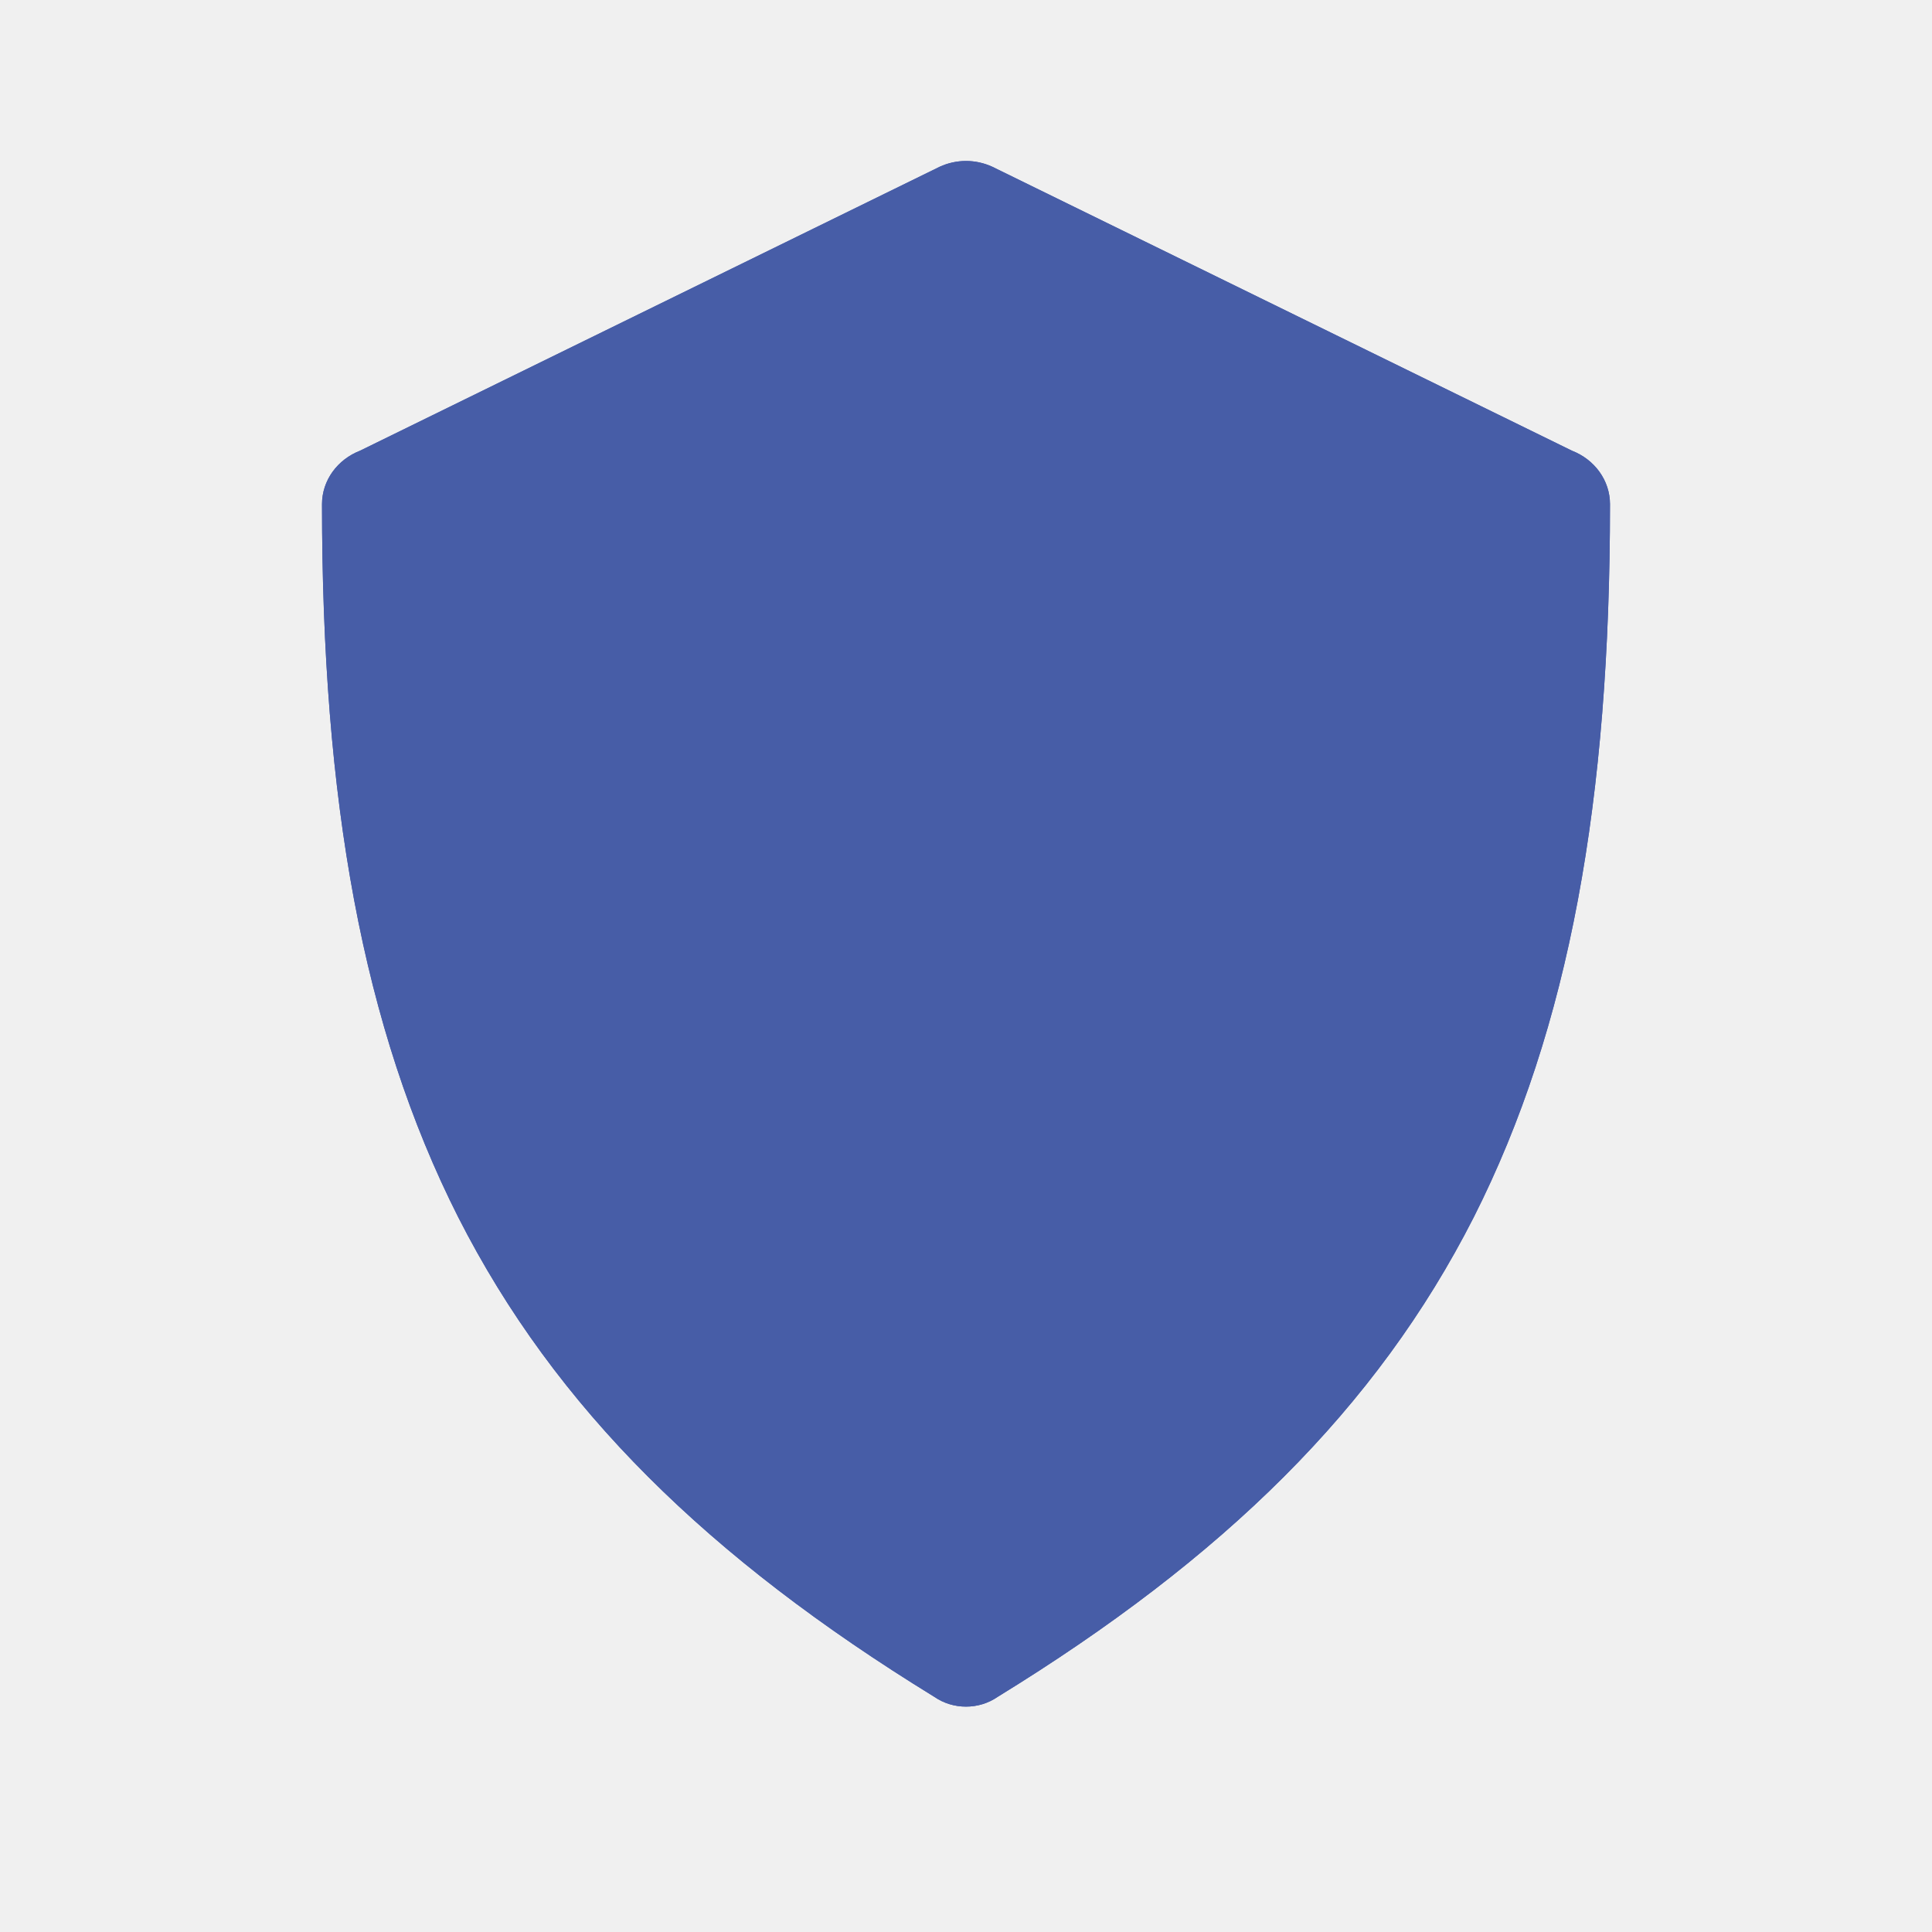
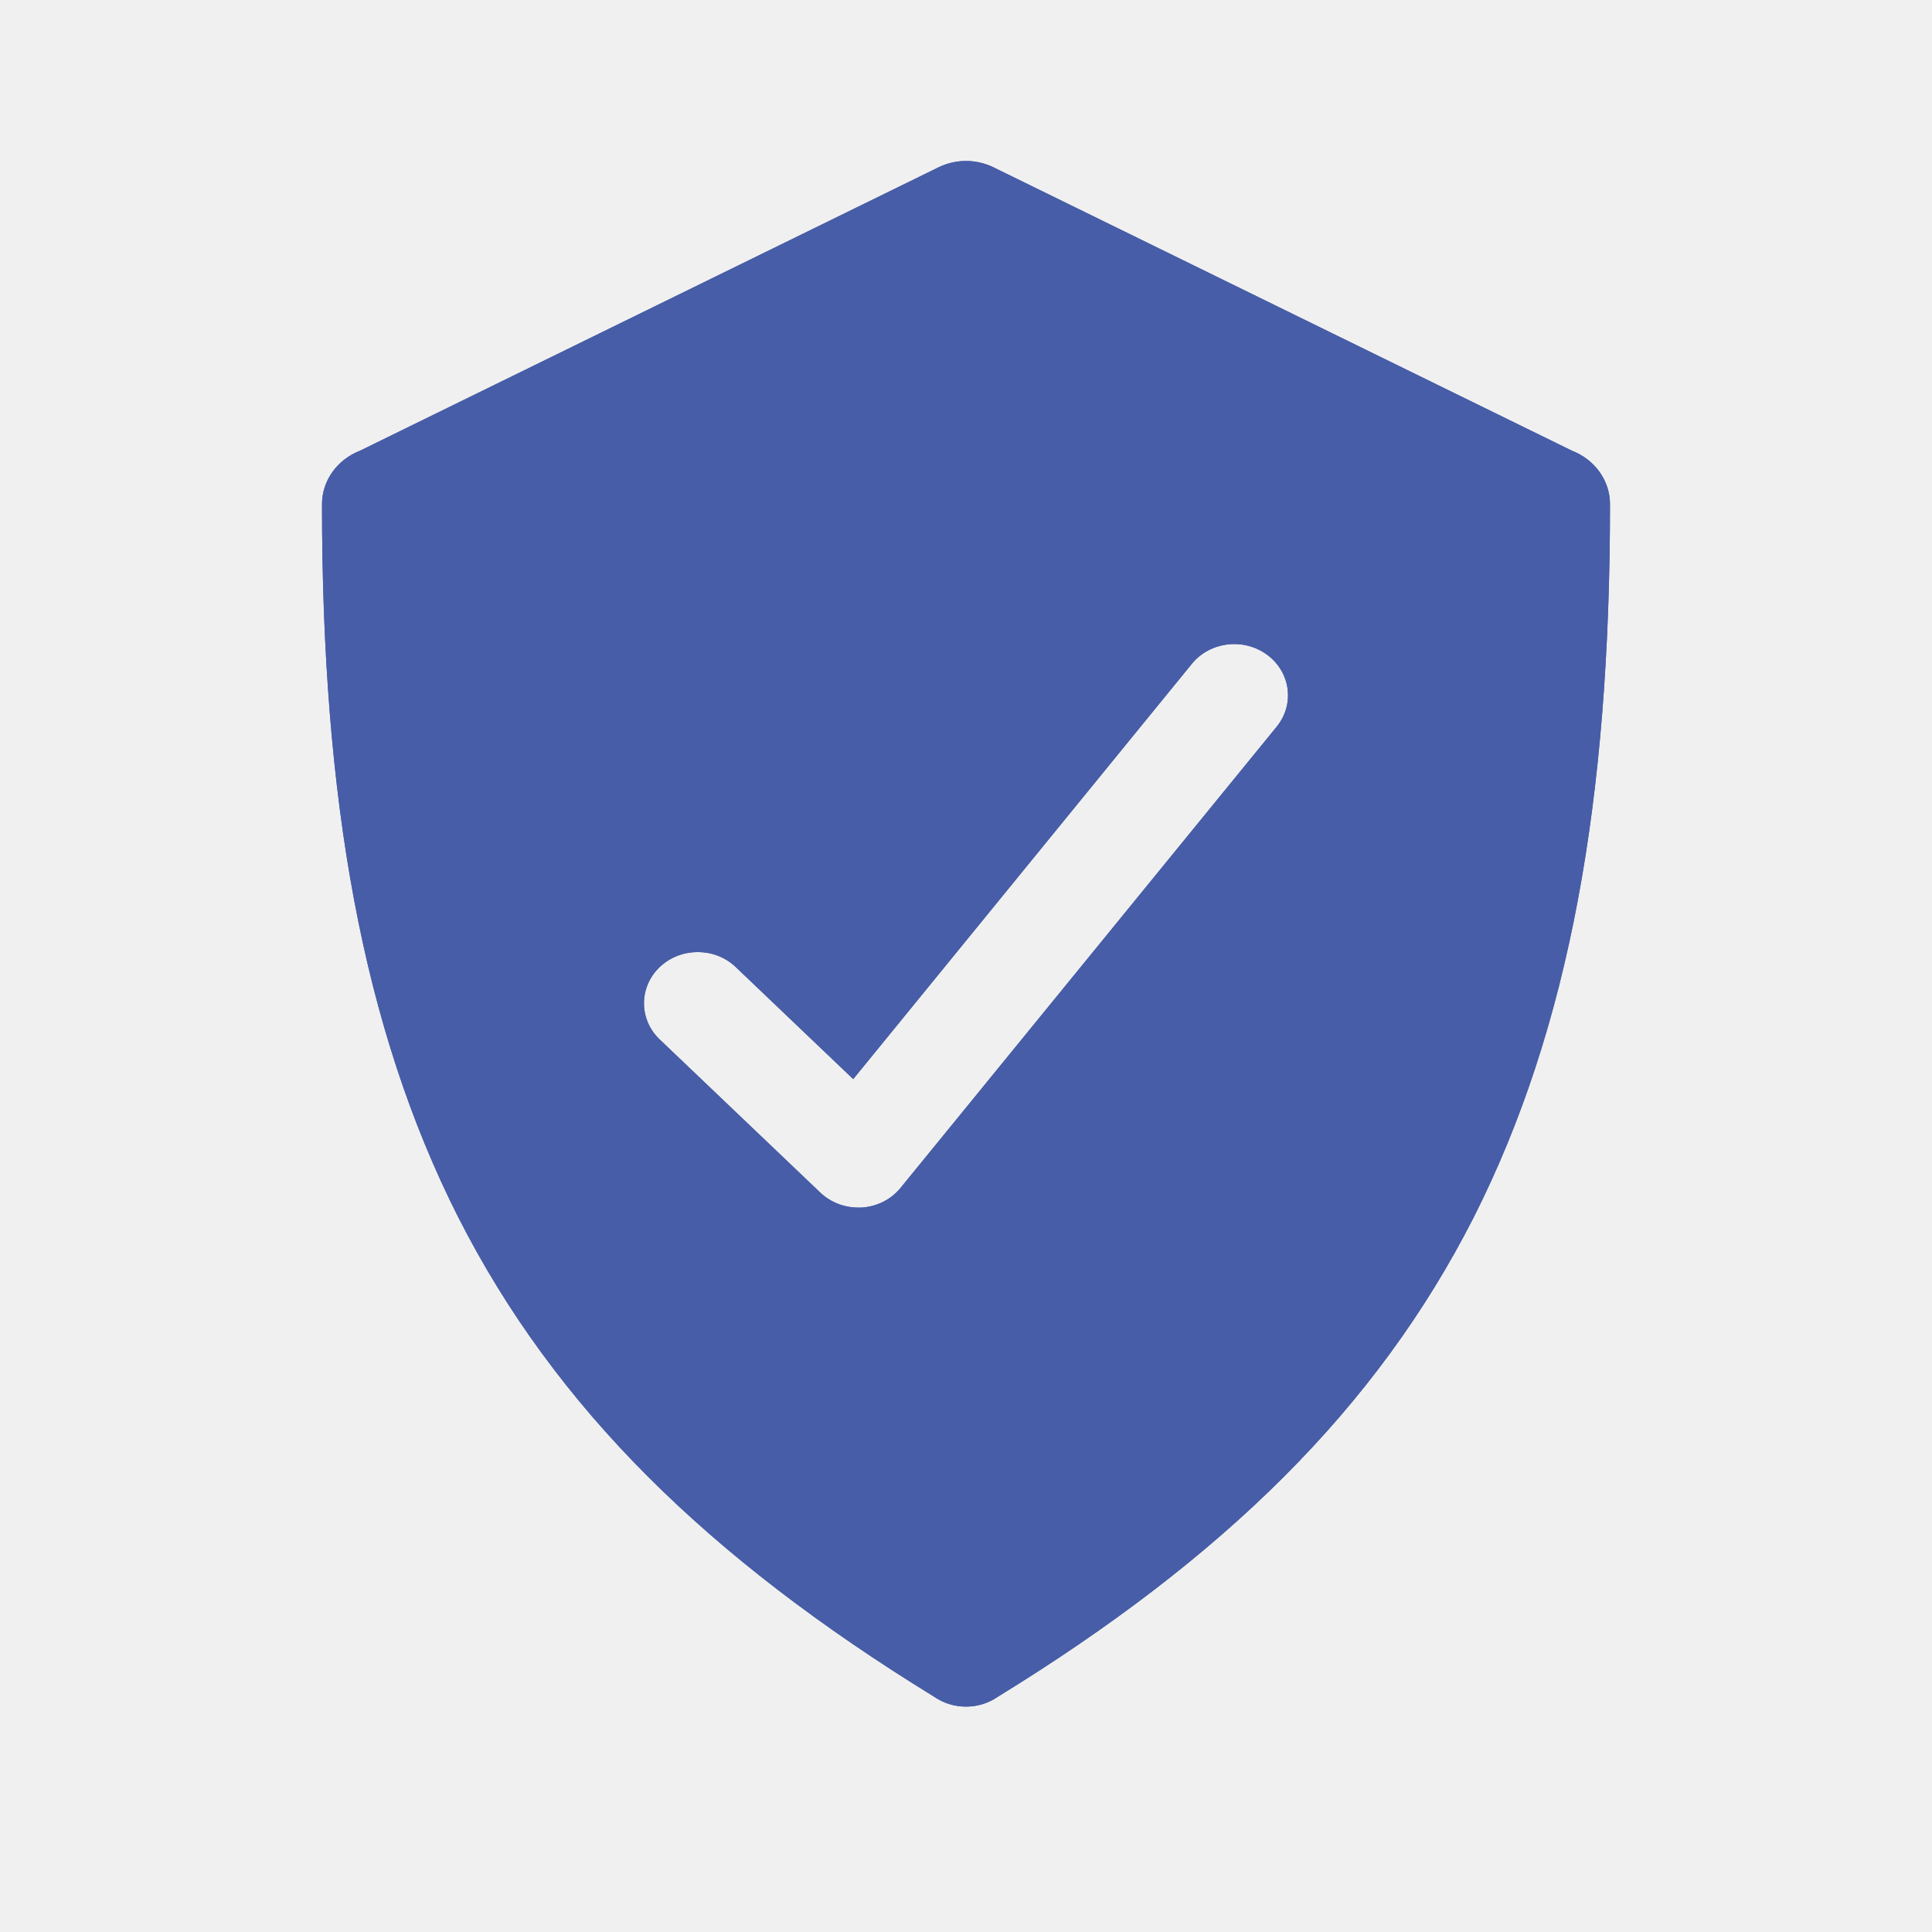
<svg xmlns="http://www.w3.org/2000/svg" xmlns:xlink="http://www.w3.org/1999/xlink" width="24px" height="24px" viewBox="0 0 24 24" version="1.1">
  <defs>
-     <path d="M4.472,5.599 L11.674,2.071 C11.882,1.976 12.118,1.976 12.326,2.071 L19.528,5.599 C19.806,5.707 20,5.965 20,6.263 C20,9.926 19.5,12.762 18.307,15.122 C17.1,17.496 15.199,19.355 12.395,21.078 C12.16,21.241 11.84,21.241 11.605,21.078 C8.801,19.355 6.9,17.496 5.693,15.122 C4.5,12.762 4,9.926 4,6.263 C4,5.965 4.194,5.707 4.472,5.599 Z" id="path-1" />
+     <path d="M12.326,2.071 L19.528,5.599 C19.806,5.707 20,5.965 20,6.263 C20,9.926 19.5,12.762 18.307,15.122 C17.1,17.496 15.199,19.355 12.395,21.078 C12.16,21.241 11.84,21.241 11.605,21.078 C8.801,19.355 6.9,17.496 5.693,15.122 C4.5,12.762 4,9.926 4,6.263 C4,5.965 4.194,5.707 4.472,5.599 L11.674,2.071 C11.882,1.976 12.118,1.976 12.326,2.071 Z M15.742,8.135 C15.451,7.919 15.031,7.969 14.805,8.247 L14.805,8.247 L10.599,13.405 L9.131,12.005 C8.869,11.764 8.453,11.768 8.195,12.013 C7.938,12.259 7.934,12.655 8.187,12.905 L8.187,12.905 L10.189,14.814 C10.314,14.933 10.484,15.001 10.661,15.001 L10.661,15.001 L10.702,15.001 C10.894,14.989 11.071,14.9 11.188,14.755 L11.188,14.755 L15.859,9.028 C16.086,8.75 16.033,8.35 15.742,8.135 Z" id="path-1" />
  </defs>
  <g id="icon/shield" stroke="none" stroke-width="1" fill="none" fill-rule="evenodd">
    <mask id="mask-2" fill="white">
      <use xlink:href="#path-1" />
    </mask>
-     <use id="Path" fill="#475DA7" xlink:href="#path-1" />
+     <use id="Combined-Shape" fill="#475DA7" xlink:href="#path-1" />
    <g id="Group" mask="url(#mask-2)" fill="#475DA7">
      <g id="colour">
        <rect id="Rectangle" x="0" y="0" width="24" height="24" />
      </g>
    </g>
  </g>
</svg>
